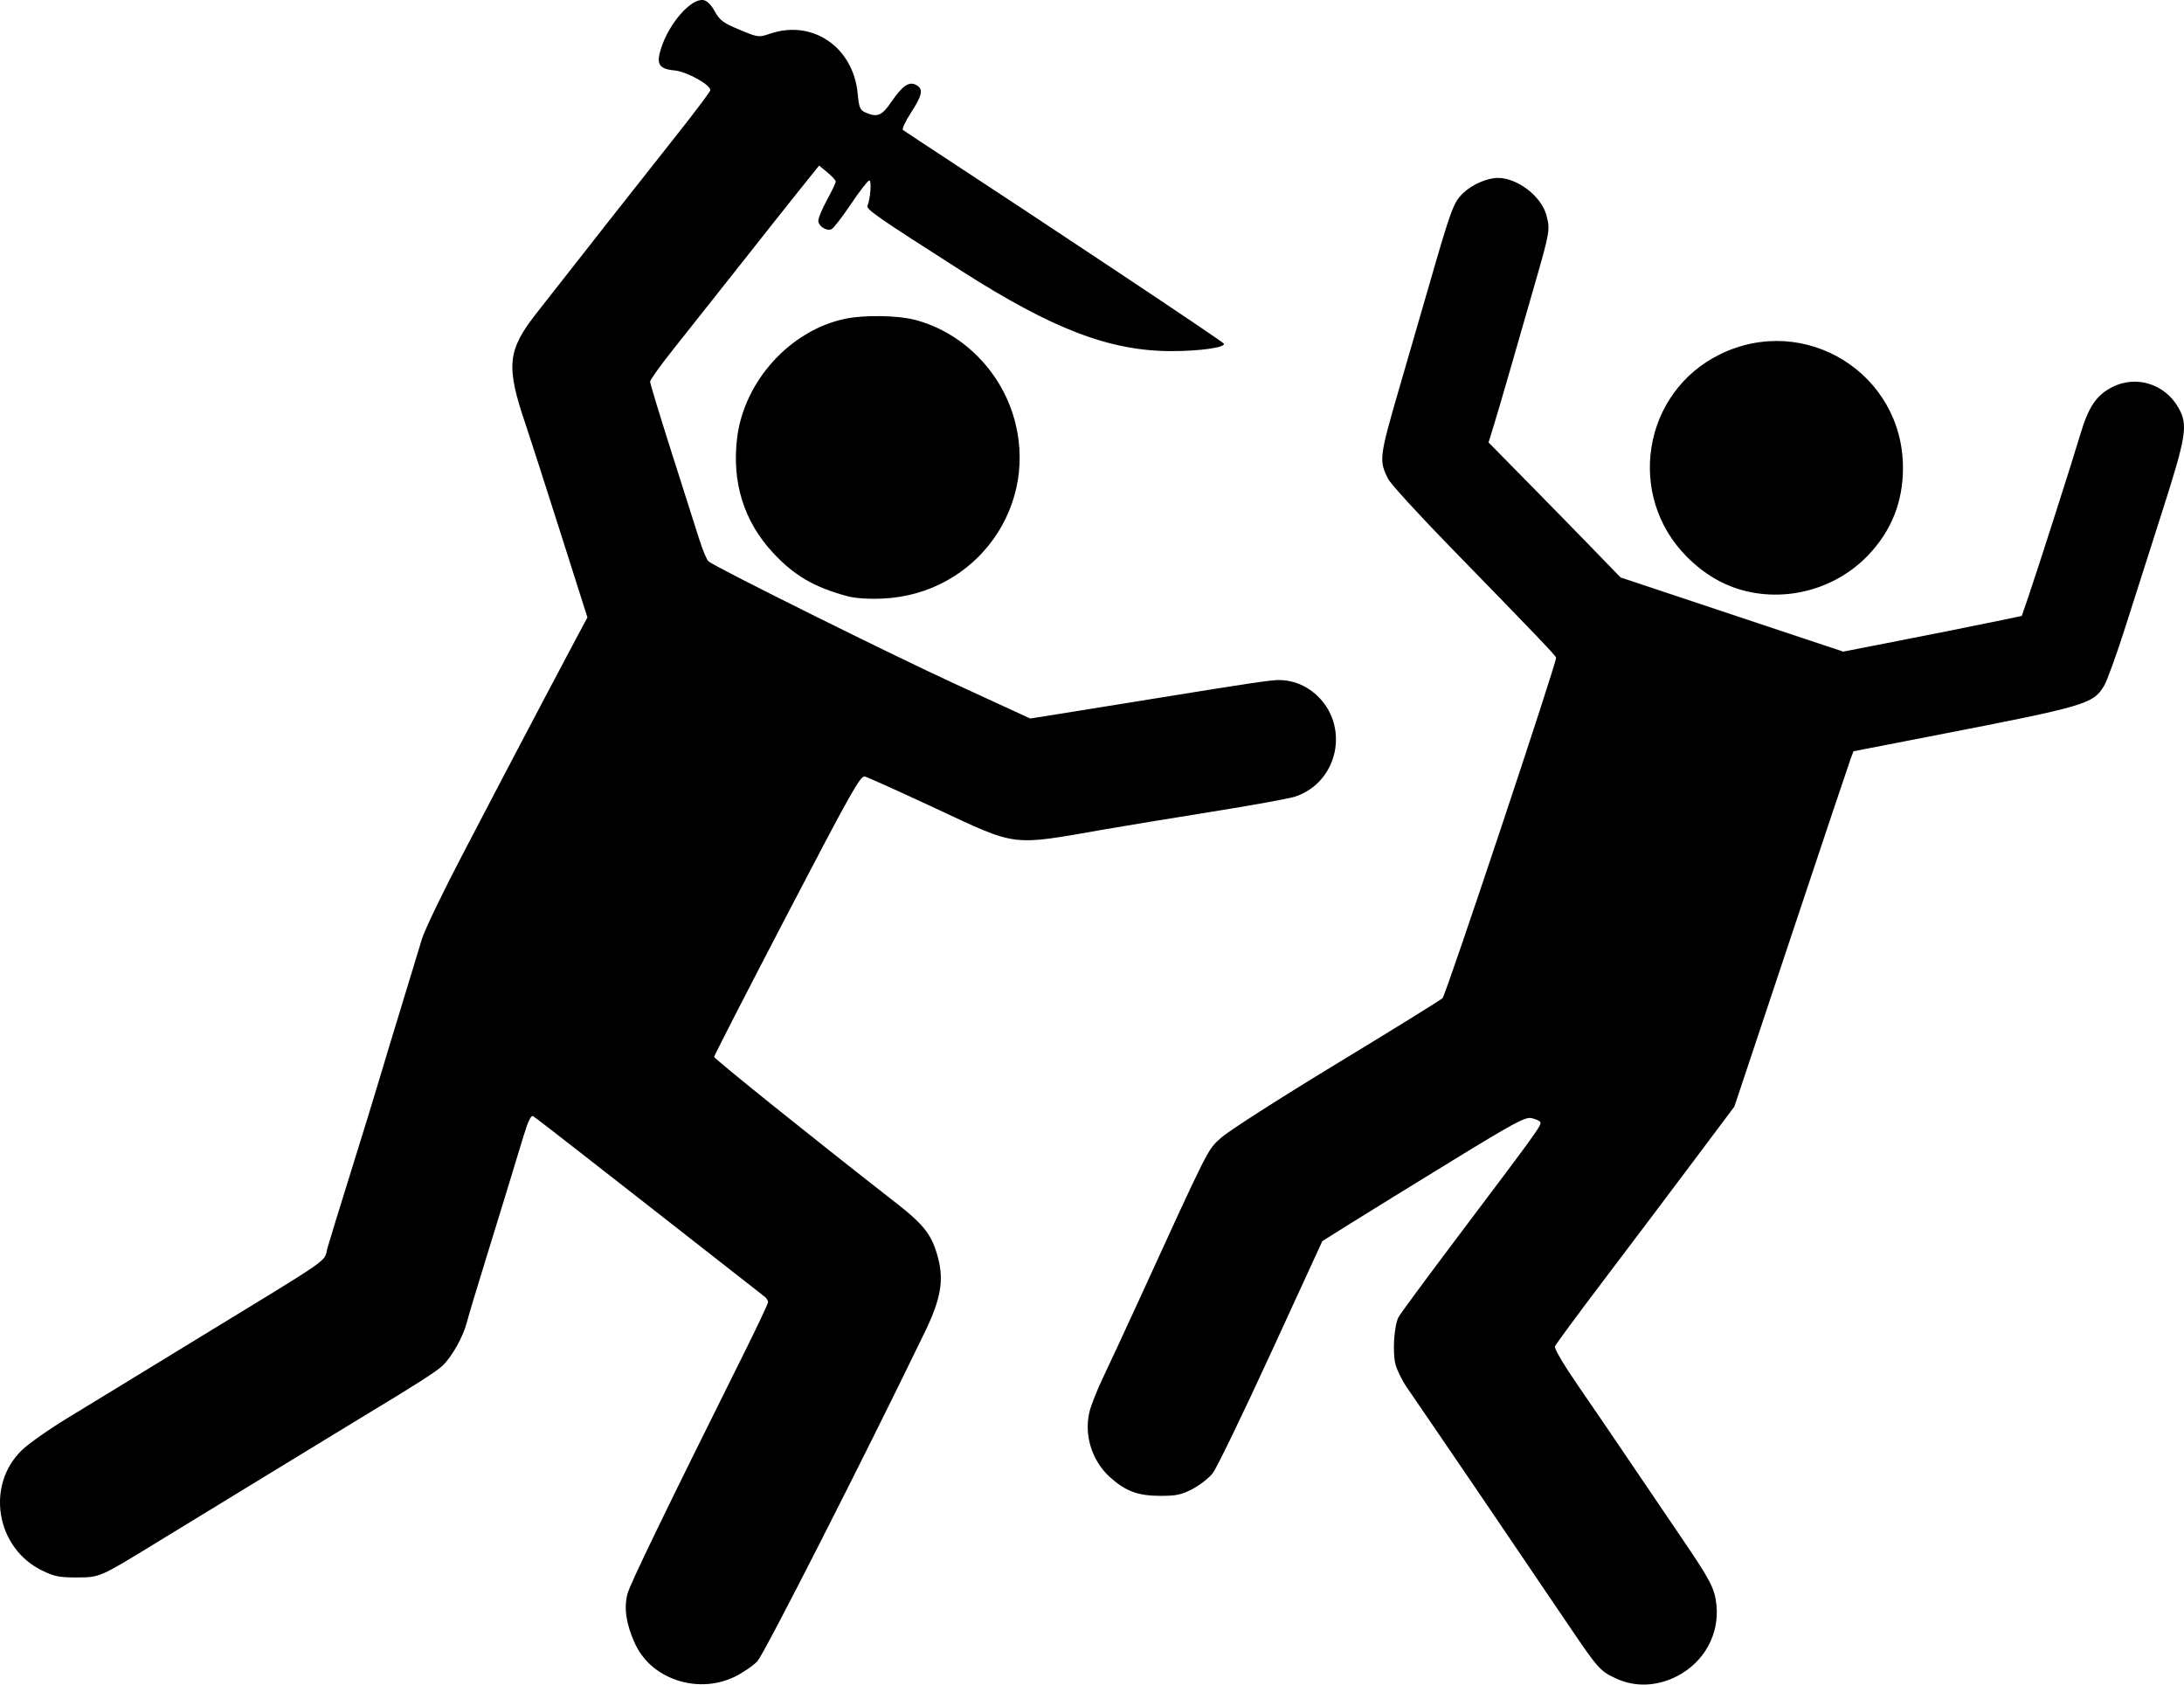
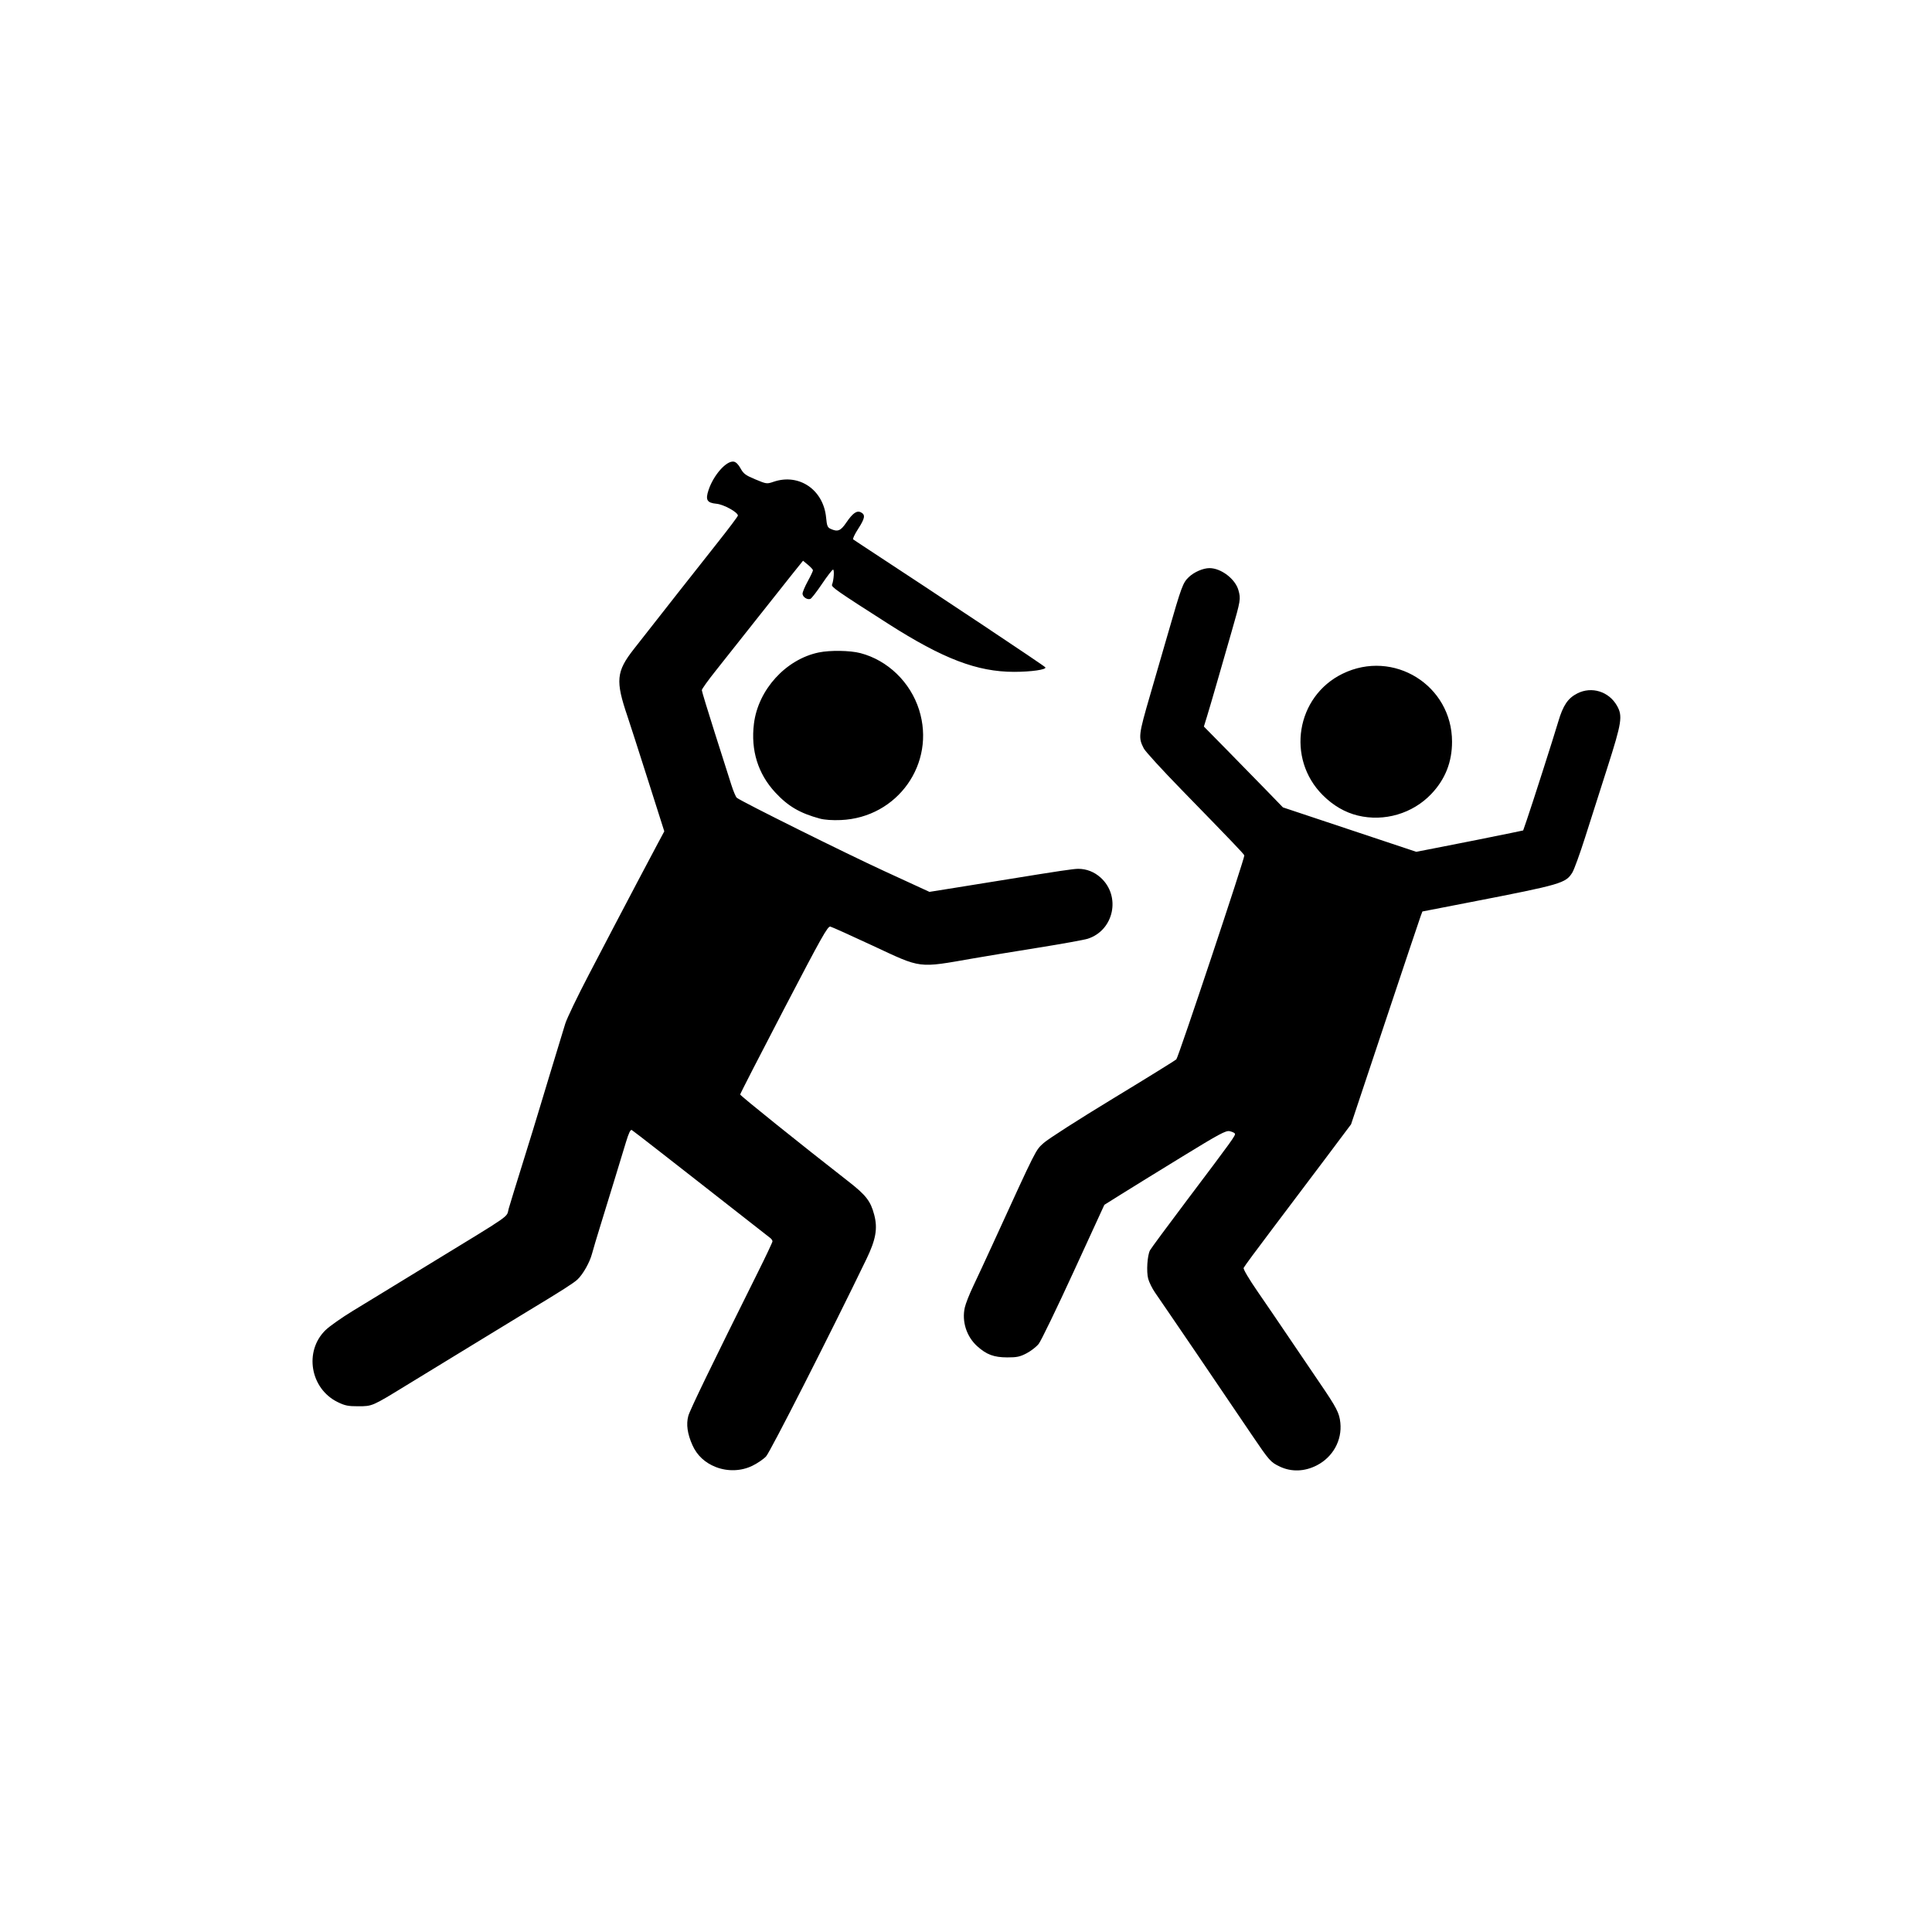
- <svg xmlns="http://www.w3.org/2000/svg" width="230.15mm" height="177.537mm" viewBox="0 0 230.15 177.537" version="1.1" id="svg1" xml:space="preserve">
+ <svg xmlns="http://www.w3.org/2000/svg" width="340mm" height="340mm" viewBox="-55 -81.23 340 340" version="1.1" id="svg1" xml:space="preserve">
  <defs id="defs1" />
  <g id="layer1" transform="translate(1143.225,-298.4937)">
    <path style="fill:#000000" d="m -1072.224,475.448 c -1.928,-0.742 -3.345,-2.064 -4.149,-3.871 -0.885,-1.989 -1.119,-3.651 -0.722,-5.129 0.28,-1.041 4.093,-8.917 12.203,-25.198 1.435,-2.882 2.61,-5.369 2.61,-5.527 0,-0.158 -0.168,-0.419 -0.374,-0.58 -3.035,-2.383 -11.327,-8.873 -12.884,-10.083 -1.123,-0.873 -4.096,-3.195 -6.607,-5.159 -2.51,-1.965 -4.71,-3.66 -4.888,-3.767 -0.228,-0.138 -0.53,0.484 -1.029,2.117 -0.388,1.271 -1.249,4.097 -1.913,6.28 -0.664,2.183 -1.78,5.814 -2.481,8.07 -0.7,2.256 -1.411,4.637 -1.581,5.292 -0.386,1.497 -1.583,3.622 -2.557,4.538 -0.67,0.631 -2.819,2.005 -8.418,5.381 -1.019,0.614 -3.757,2.284 -6.085,3.71 -2.328,1.426 -5.841,3.571 -7.805,4.766 -1.964,1.195 -5.477,3.341 -7.805,4.768 -6.05,3.708 -5.988,3.681 -8.467,3.687 -1.792,0.004 -2.349,-0.109 -3.635,-0.74 -4.832,-2.373 -5.935,-8.954 -2.123,-12.665 0.693,-0.675 2.867,-2.205 4.832,-3.401 1.964,-1.196 4.584,-2.794 5.821,-3.551 1.237,-0.757 4.452,-2.722 7.144,-4.367 15.571,-9.51 13.96,-8.388 14.439,-10.063 0.229,-0.8 1.346,-4.432 2.483,-8.07 1.137,-3.638 2.509,-8.103 3.048,-9.922 0.54,-1.819 1.259,-4.2 1.599,-5.292 0.34,-1.091 0.992,-3.235 1.45,-4.763 0.458,-1.528 1.074,-3.552 1.37,-4.498 0.296,-0.946 2.156,-4.815 4.133,-8.599 1.977,-3.784 4.061,-7.772 4.632,-8.864 1.794,-3.433 6.287,-11.946 7.499,-14.211 l 1.163,-2.172 -2.928,-9.205 c -1.611,-5.063 -3.212,-10.038 -3.56,-11.057 -2.124,-6.234 -1.971,-7.851 1.122,-11.804 4.388,-5.61 11.589,-14.763 14.806,-18.82 1.932,-2.437 3.513,-4.544 3.513,-4.684 0,-0.58 -2.486,-1.954 -3.757,-2.076 -1.693,-0.163 -1.988,-0.671 -1.406,-2.423 0.871,-2.621 3.132,-5.178 4.418,-4.994 0.391,0.056 0.821,0.478 1.213,1.19 0.524,0.951 0.883,1.218 2.606,1.935 1.969,0.82 2.018,0.826 3.214,0.418 4.482,-1.527 8.779,1.413 9.238,6.32 0.135,1.442 0.247,1.722 0.795,1.971 1.238,0.564 1.755,0.361 2.73,-1.07 1.179,-1.731 1.886,-2.221 2.628,-1.824 0.793,0.425 0.681,1.043 -0.531,2.918 -0.593,0.917 -0.98,1.739 -0.86,1.828 0.12,0.088 0.932,0.628 1.805,1.2 13.855,9.073 31.854,21.057 32.014,21.316 0.247,0.399 -2.49,0.794 -5.503,0.794 -6.495,-7.5e-4 -12.504,-2.296 -22.146,-8.457 -9.053,-5.786 -10.058,-6.485 -9.893,-6.888 0.307,-0.752 0.439,-2.646 0.183,-2.646 -0.14,0 -1.013,1.128 -1.94,2.506 -0.928,1.378 -1.85,2.568 -2.049,2.645 -0.549,0.211 -1.382,-0.342 -1.382,-0.918 0,-0.281 0.417,-1.269 0.926,-2.195 0.509,-0.927 0.917,-1.794 0.907,-1.927 -0.01,-0.133 -0.408,-0.565 -0.883,-0.959 l -0.864,-0.716 -1.852,2.304 c -1.019,1.267 -3.917,4.923 -6.441,8.124 -2.524,3.201 -5.699,7.21 -7.054,8.908 -1.356,1.698 -2.465,3.246 -2.464,3.44 5e-4,0.194 1.025,3.567 2.277,7.496 1.252,3.929 2.565,8.055 2.919,9.17 0.353,1.114 0.787,2.139 0.964,2.277 0.9,0.702 19.062,9.729 25.974,12.91 l 7.926,3.647 4.378,-0.699 c 2.408,-0.384 6.64,-1.066 9.405,-1.515 9.055,-1.471 11.571,-1.845 12.406,-1.843 1.451,0.003 2.816,0.537 3.927,1.537 3.618,3.259 2.361,9.274 -2.25,10.765 -0.615,0.199 -4.571,0.914 -8.791,1.589 -4.22,0.675 -9.28,1.508 -11.245,1.851 -9.991,1.743 -9.082,1.857 -17.859,-2.237 -3.784,-1.765 -7.117,-3.266 -7.408,-3.336 -0.463,-0.111 -1.493,1.722 -8.202,14.592 -4.22,8.095 -7.673,14.825 -7.673,14.954 0,0.202 10.543,8.67 19.064,15.314 3.096,2.413 3.895,3.449 4.53,5.872 0.63,2.402 0.285,4.346 -1.382,7.796 -6.269,12.976 -16.945,33.966 -17.657,34.715 -0.469,0.493 -1.566,1.239 -2.439,1.658 -1.953,0.937 -4.293,1.017 -6.37,0.218 z m 99.239,-0.085 c -1.635,-0.771 -1.844,-1.008 -4.947,-5.589 -8.997,-13.283 -12.123,-17.887 -14.465,-21.299 -0.949,-1.382 -2.116,-3.088 -2.595,-3.789 -0.478,-0.702 -1.005,-1.773 -1.17,-2.381 -0.338,-1.246 -0.158,-4.096 0.316,-5.007 0.171,-0.328 3.122,-4.325 6.558,-8.883 8.085,-10.722 8.557,-11.379 8.377,-11.67 -0.083,-0.134 -0.495,-0.32 -0.916,-0.412 -0.662,-0.145 -1.794,0.463 -8.398,4.511 -4.198,2.573 -8.987,5.527 -10.642,6.564 l -3.01,1.885 -5.409,11.774 c -2.975,6.476 -5.741,12.191 -6.147,12.7 -0.406,0.509 -1.363,1.253 -2.128,1.654 -1.168,0.611 -1.714,0.727 -3.411,0.722 -2.346,-0.007 -3.647,-0.492 -5.282,-1.969 -1.882,-1.7 -2.734,-4.364 -2.181,-6.814 0.155,-0.687 0.811,-2.354 1.457,-3.704 0.646,-1.351 2.237,-4.777 3.536,-7.615 7.768,-16.97 7.428,-16.297 8.883,-17.627 0.75,-0.686 6.205,-4.183 12.203,-7.822 5.966,-3.62 10.982,-6.727 11.148,-6.904 0.376,-0.403 12.087,-35.534 11.963,-35.886 -0.099,-0.28 -1.967,-2.234 -11.153,-11.664 -3.331,-3.42 -6.273,-6.64 -6.537,-7.156 -0.99,-1.932 -0.941,-2.333 1.146,-9.513 1.079,-3.711 2.459,-8.473 3.067,-10.583 2.442,-8.477 2.658,-9.061 3.709,-10.064 0.934,-0.891 2.519,-1.578 3.64,-1.578 2.039,0 4.542,1.91 5.091,3.884 0.428,1.54 0.39,1.77 -1.193,7.263 -0.812,2.819 -2.001,6.951 -2.643,9.184 -0.641,2.232 -1.409,4.844 -1.705,5.804 l -0.539,1.745 4.053,4.118 c 2.229,2.265 5.36,5.466 6.957,7.114 l 2.904,2.995 11.73,3.908 11.73,3.908 3.214,-0.624 c 4.562,-0.885 11.054,-2.181 13.509,-2.696 l 2.093,-0.439 0.638,-1.849 c 0.921,-2.671 4.769,-14.691 5.534,-17.288 0.848,-2.879 1.698,-4.138 3.365,-4.983 2.524,-1.279 5.553,-0.334 6.975,2.177 1.022,1.804 0.846,2.938 -1.679,10.842 -1.255,3.926 -3.03,9.488 -3.945,12.36 -0.915,2.872 -1.919,5.634 -2.23,6.138 -1.17,1.892 -1.879,2.1 -17.765,5.188 l -8.626,1.677 -0.294,0.778 c -0.162,0.428 -2.986,8.855 -6.277,18.726 l -5.983,17.948 -4.419,5.896 c -2.431,3.243 -6.651,8.841 -9.379,12.441 -2.728,3.6 -5.027,6.719 -5.108,6.932 -0.087,0.228 0.925,1.942 2.462,4.171 1.436,2.081 3.894,5.689 5.464,8.017 1.57,2.328 3.987,5.893 5.371,7.922 3.083,4.518 3.541,5.398 3.722,7.147 0.319,3.087 -1.299,6.022 -4.125,7.485 -2.151,1.114 -4.47,1.196 -6.513,0.233 z m -80.962,-114.041 c -3.514,-0.951 -5.61,-2.182 -7.856,-4.612 -3.043,-3.293 -4.32,-7.42 -3.741,-12.09 0.741,-5.983 5.614,-11.335 11.412,-12.535 1.998,-0.414 5.5,-0.359 7.318,0.115 4.806,1.252 8.793,5.1 10.333,9.973 2.983,9.442 -3.78,18.979 -13.761,19.406 -1.491,0.064 -2.876,-0.032 -3.704,-0.256 z m 94.677,-0.536 c -2.26,-0.548 -4.34,-1.758 -6.174,-3.592 -6.459,-6.459 -4.682,-17.369 3.48,-21.361 8.957,-4.382 19.274,2.025 19.274,11.968 0,3.589 -1.211,6.63 -3.662,9.201 -3.29,3.45 -8.276,4.91 -12.918,3.785 z" id="path14" />
  </g>
</svg>
